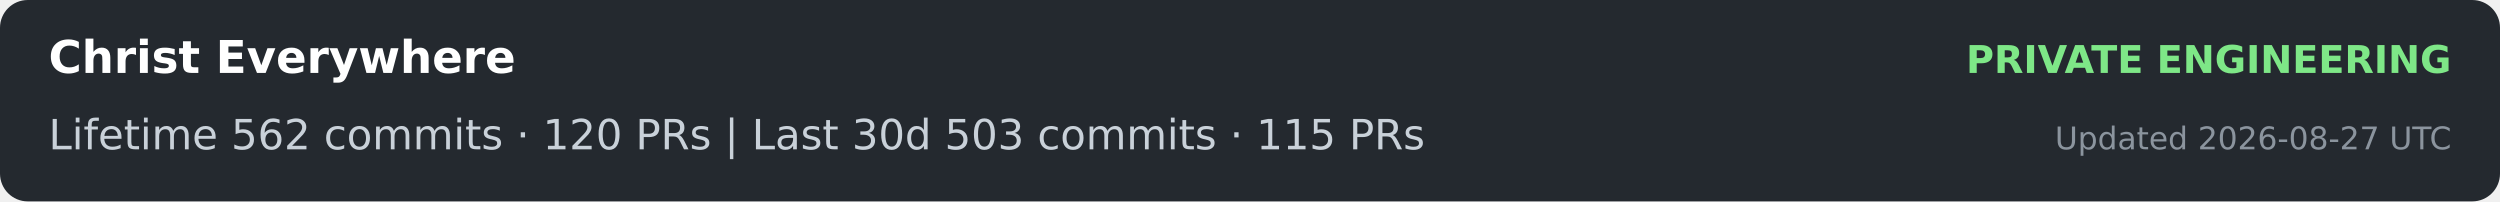
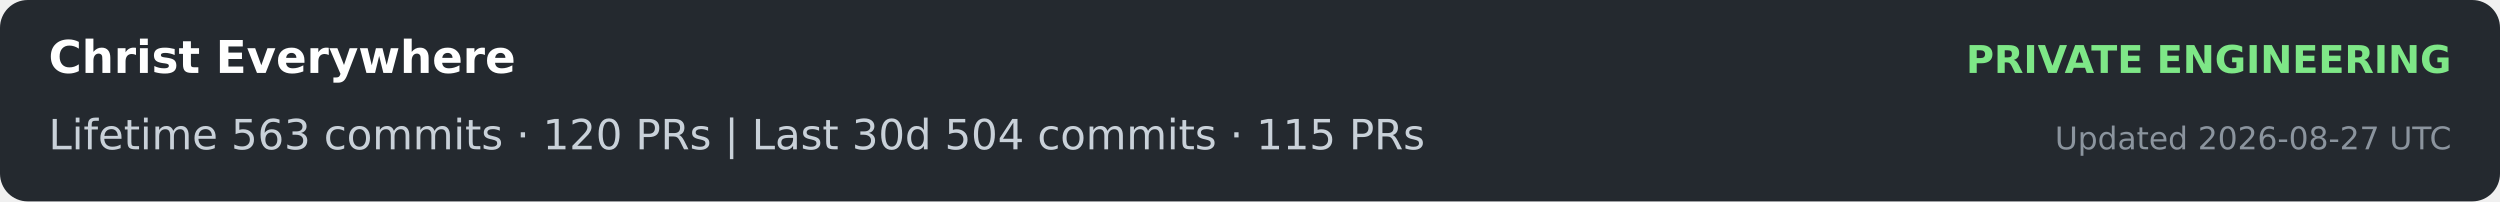
- <svg xmlns="http://www.w3.org/2000/svg" width="720" height="58" role="img" aria-label="Christ Everywhere: lifetime 562 commits and 120 PRs; last 30 days 503 commits and 115 PRs">
+ <svg xmlns="http://www.w3.org/2000/svg" width="720" height="58" role="img" aria-label="Christ Everywhere: lifetime 563 commits and 120 PRs; last 30 days 504 commits and 115 PRs">
  <rect width="720" height="58" rx="8" fill="#24292f" />
  <text x="14" y="21" fill="#ffffff" font-family="Verdana,DejaVu Sans,sans-serif" font-size="13" font-weight="700">Christ Everywhere</text>
  <text x="706" y="21" text-anchor="end" fill="#7ee787" font-family="Verdana,DejaVu Sans,sans-serif" font-size="11" font-weight="700">PRIVATE ENGINEERING</text>
-   <text x="14" y="43" fill="#c9d1d9" font-family="Verdana,DejaVu Sans,sans-serif" font-size="12">Lifetime  562 commits · 120 PRs     |     Last 30d  503 commits · 115 PRs</text>
+   <text x="14" y="43" fill="#c9d1d9" font-family="Verdana,DejaVu Sans,sans-serif" font-size="12">Lifetime  563 commits · 120 PRs     |     Last 30d  504 commits · 115 PRs</text>
  <text x="706" y="43" text-anchor="end" fill="#8b949e" font-family="Verdana,DejaVu Sans,sans-serif" font-size="9">Updated 2026-08-27 UTC</text>
</svg>
